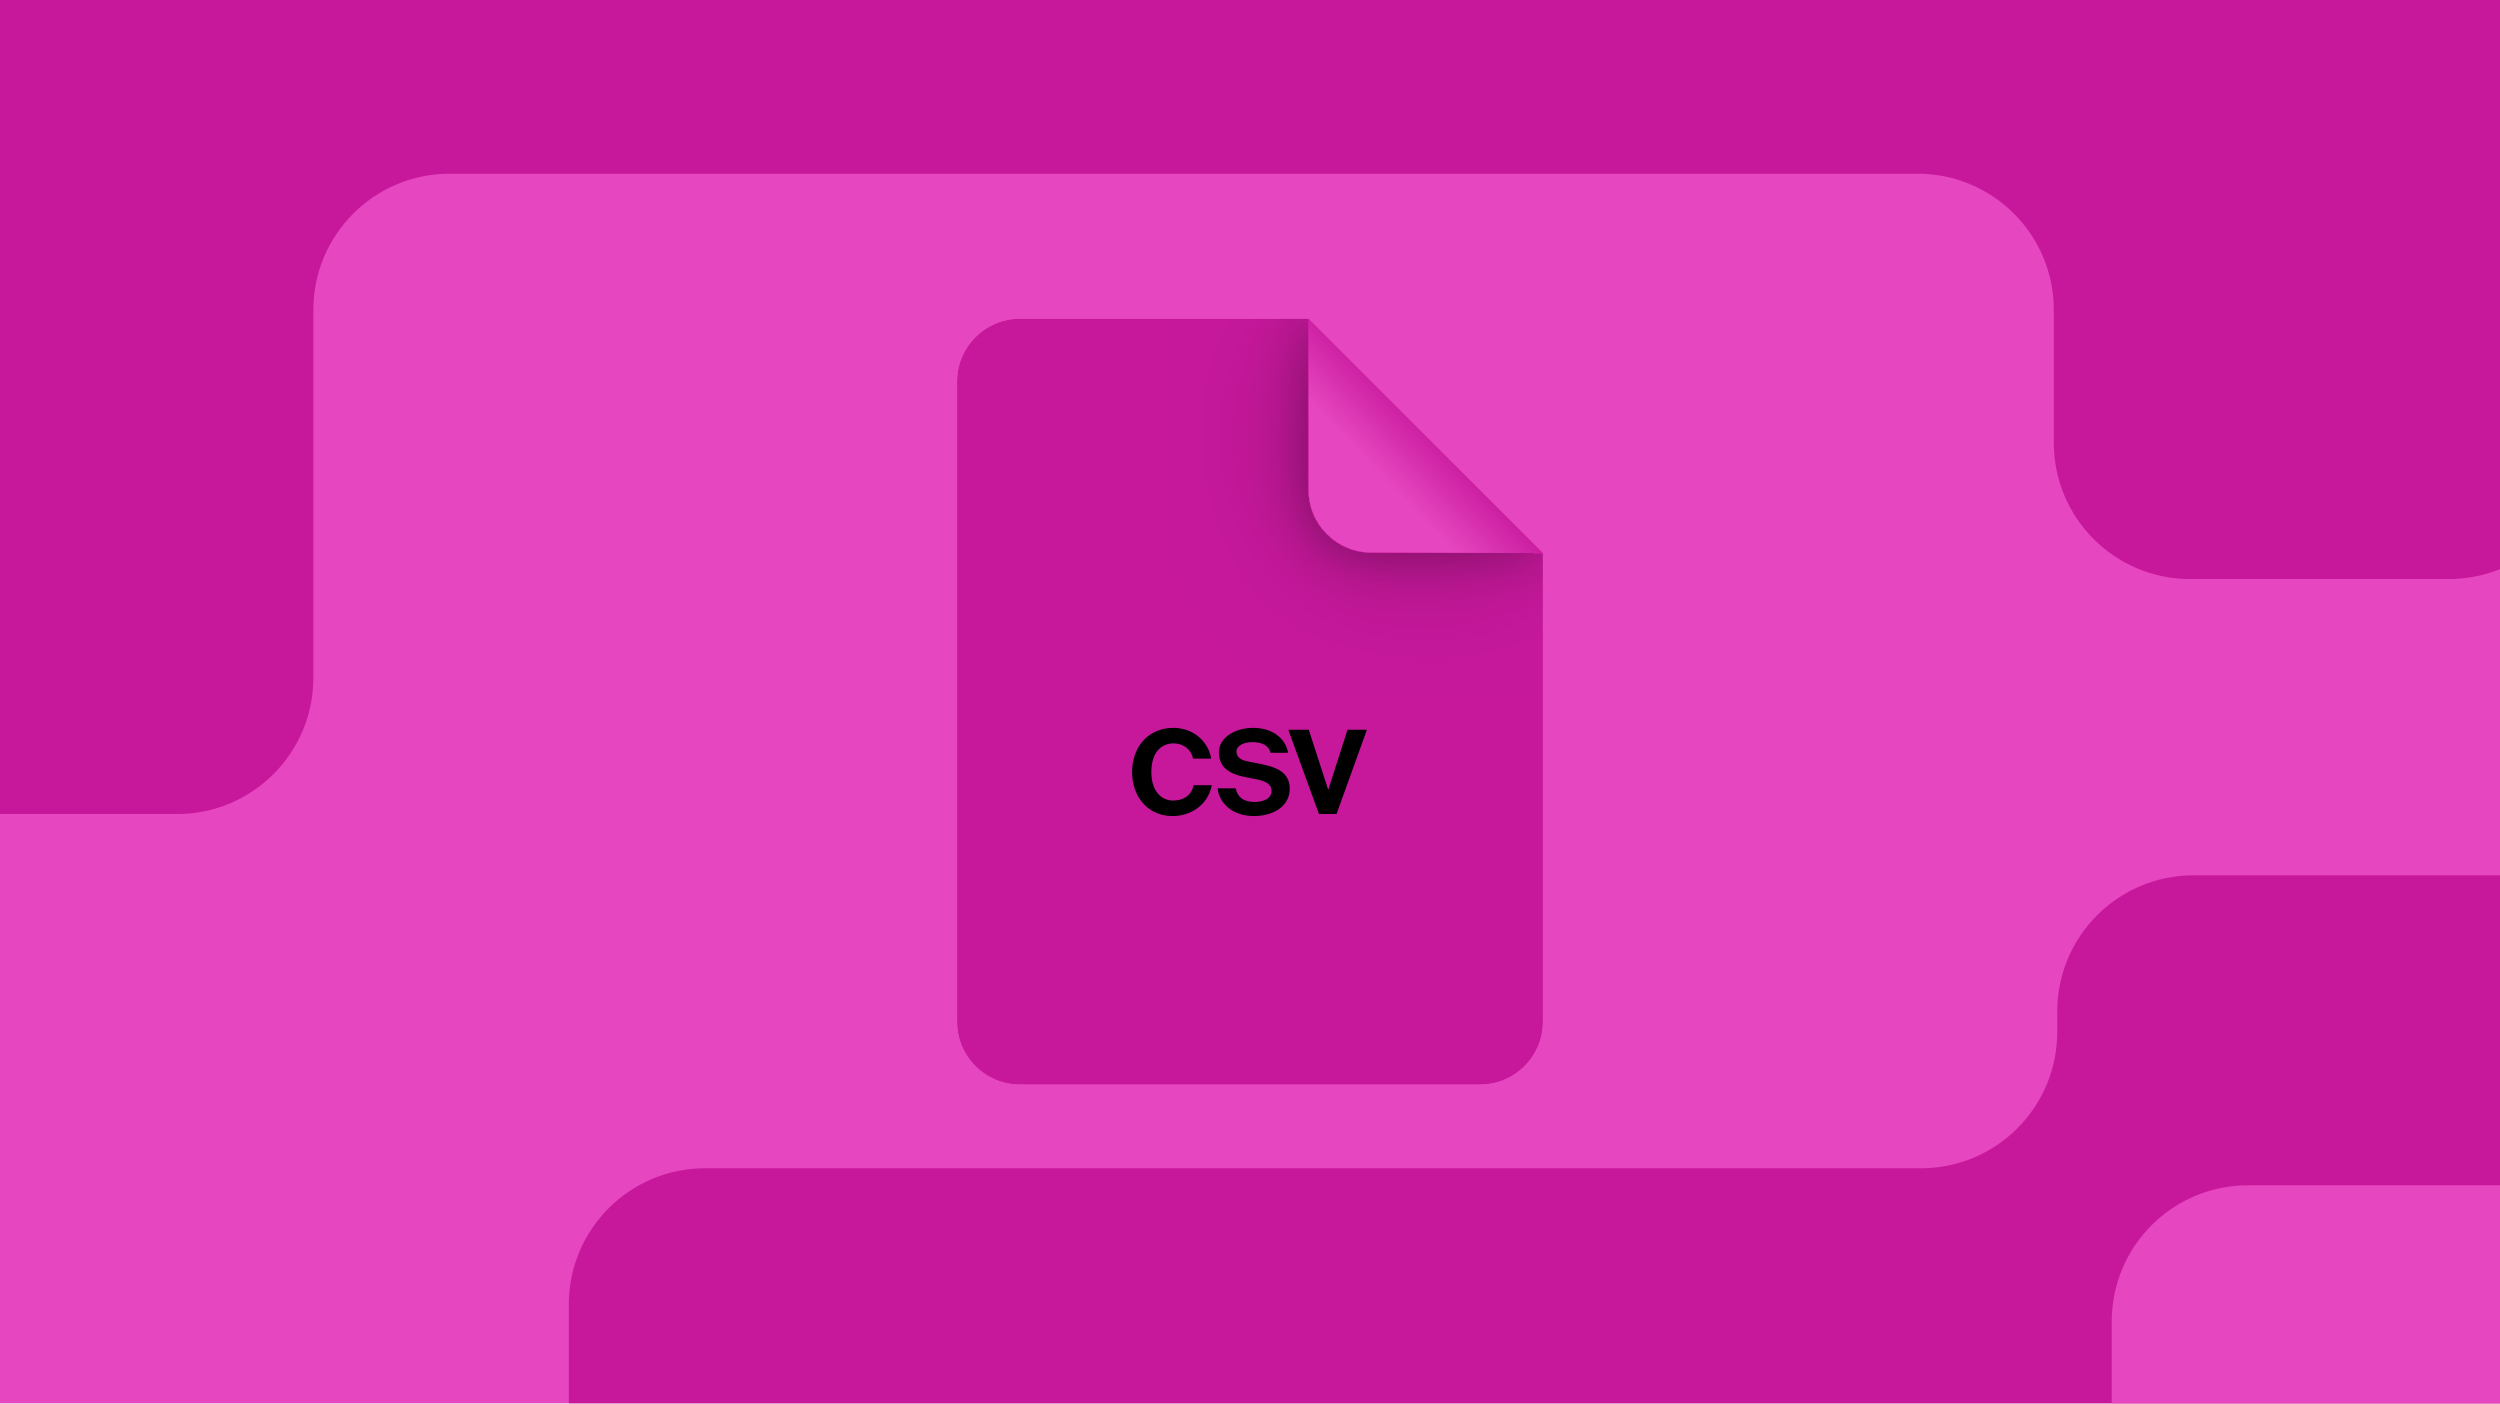
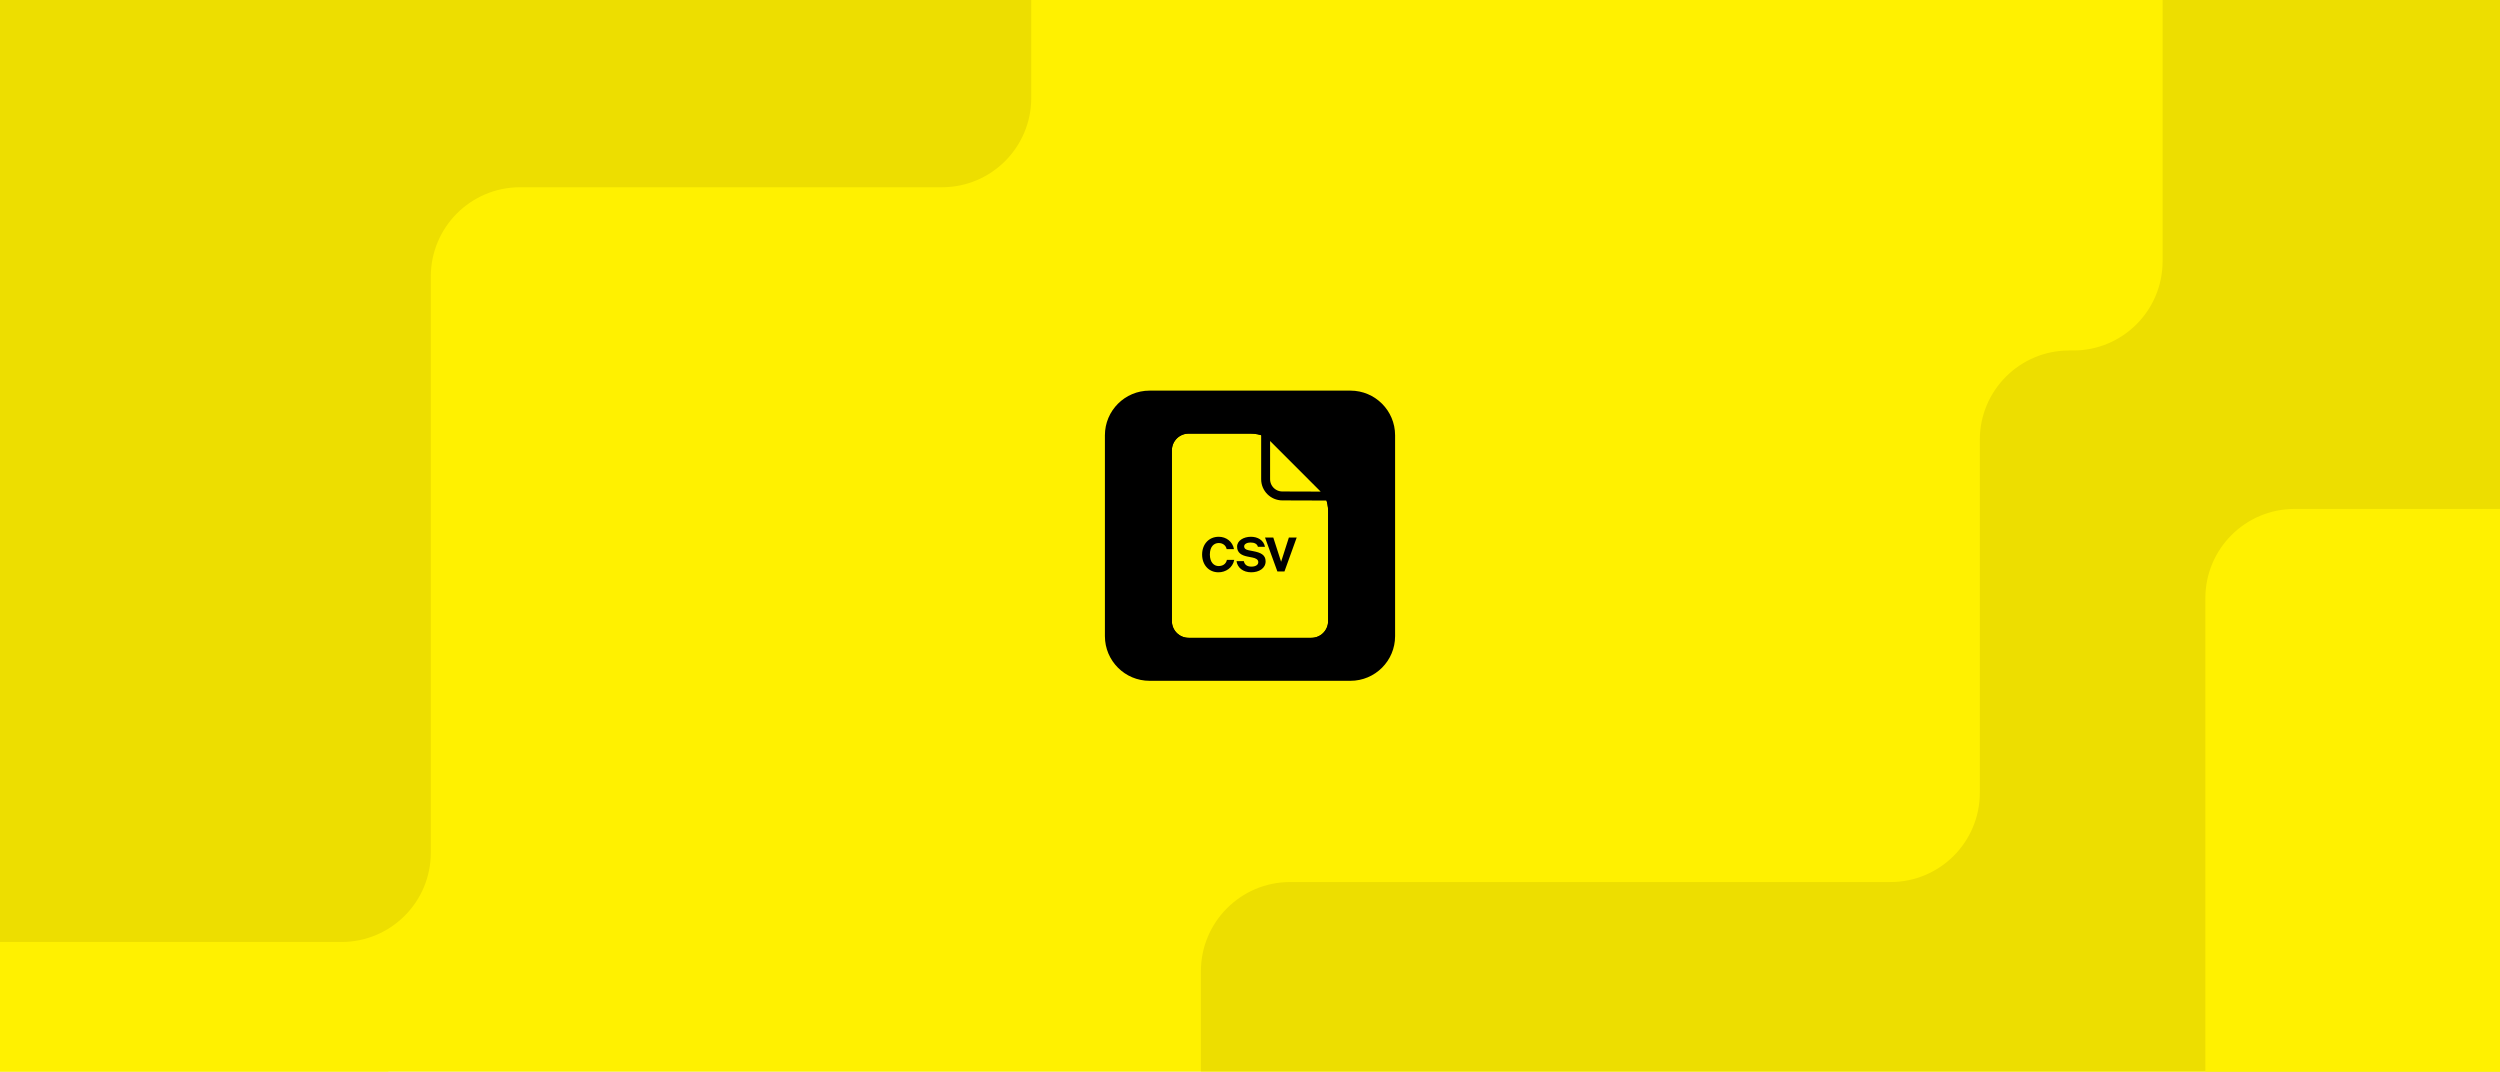
- <svg xmlns="http://www.w3.org/2000/svg" width="367" height="206" viewBox="0 0 367 206" fill="none">
-   <g clip-path="url(#clip0_3948_12637)">
-     <rect width="367" height="206" fill="#E646C0" />
-     <path d="M103.5 171.5L282 171.5C293.046 171.5 302 162.546 302 151.5L302 148.5C302 137.454 310.954 128.5 322 128.5L385 128.5L385 206L83.5 206L83.5 191.5C83.5 180.454 92.454 171.5 103.5 171.5Z" fill="#C7189C" />
-     <path d="M379.5 65L379.5 -1L-5 -1L-5 119.5L26 119.5C37.046 119.5 46 110.546 46 99.5L46 45.5C46 34.454 54.954 25.5 66 25.5L281.5 25.5C292.546 25.5 301.5 34.454 301.5 45.5L301.5 65C301.5 76.046 310.455 85 321.5 85L359.5 85C370.546 85 379.5 76.046 379.5 65Z" fill="#C7189C" />
-     <path d="M330 174L437.693 174L477 174C488.046 174 497 182.954 497 194L497 256C497 267.046 488.046 276 477 276L330 276C318.954 276 310 267.046 310 256L310 194C310 182.954 318.954 174 330 174Z" fill="#E646C0" />
-     <mask id="mask0_3948_12637" style="mask-type:alpha" maskUnits="userSpaceOnUse" x="140" y="46" width="87" height="114">
-       <path d="M226.5 81.193V149.993C226.5 155.082 222.375 159.207 217.286 159.207H149.714C144.625 159.207 140.5 155.082 140.5 149.993V56.007C140.5 50.918 144.625 46.793 149.714 46.793H192.1L226.5 81.193Z" fill="#FFF100" />
+ <svg xmlns="http://www.w3.org/2000/svg" width="560" height="240" viewBox="0 0 560 240" fill="none">
+   <g clip-path="url(#clip0_4723_13622)">
+     <rect width="560" height="240" fill="#FFF100" />
+     <g clip-path="url(#clip1_4723_13622)">
+       <rect width="560" height="240" fill="#FFF100" />
+       <path d="M-137 100L9.615 100L67 100C78.046 100 87 108.954 87 120L87 340C87 351.046 78.046 360 67 360L-137 360C-148.046 360 -157 351.046 -157 340L-157 120C-157 108.954 -148.046 100 -137 100Z" fill="#FFF100" />
+       <path d="M231 21.944L231 -24C231 -35.046 222.046 -44 211 -44L-11 -44C-22.046 -44 -31 -35.046 -31 -24L-31 191C-31 202.046 -22.046 211 -11 211L76.5 211C87.546 211 96.5 202.046 96.5 191L96.5 61.944C96.5 50.898 105.454 41.944 116.5 41.944L211 41.944C222.046 41.944 231 32.99 231 21.944Z" fill="#EDDE00" />
+       <path d="M423.479 197.576L289 197.576C277.954 197.576 269 206.53 269 217.576L269 256C269 267.046 277.954 276 289 276L611.5 276C622.546 276 631.5 267.046 631.5 256L631.5 -28C631.5 -39.046 622.546 -48 611.5 -48L504.424 -48C493.378 -48 484.424 -39.046 484.424 -28L484.424 58.509C484.424 69.555 475.47 78.509 464.424 78.509L463.479 78.509C452.433 78.509 443.479 87.463 443.479 98.509L443.479 177.576C443.479 188.622 434.525 197.576 423.479 197.576Z" fill="#EDDE00" />
+       <path d="M514 114C502.954 114 494 122.954 494 134L494 294C494 305.046 502.954 314 514 314H612C623.046 314 632 305.046 632 294L632 134C632 122.954 623.046 114 612 114L514 114Z" fill="#FFF100" />
+     </g>
+     <rect x="247.5" y="87.5" width="65" height="65" rx="10" fill="black" />
+     <mask id="mask0_4723_13622" style="mask-type:alpha" maskUnits="userSpaceOnUse" x="262" y="97" width="36" height="46">
+       <path d="M295.116 108.741C296.642 110.267 297.5 112.338 297.5 114.497V139.125C297.5 141.196 295.821 142.875 293.75 142.875H266.25C264.179 142.875 262.5 141.196 262.5 139.125V100.875C262.5 98.804 264.179 97.125 266.25 97.125H280.128C282.287 97.125 284.358 97.983 285.884 99.509L295.116 108.741Z" fill="#EDDE00" />
    </mask>
-     <g mask="url(#mask0_3948_12637)">
-       <path d="M226.5 81.193V149.993C226.5 155.082 222.375 159.207 217.286 159.207H149.714C144.625 159.207 140.5 155.082 140.5 149.993V56.007C140.5 50.918 144.625 46.793 149.714 46.793H192.1L226.5 81.193Z" fill="#C7189C" />
-       <g filter="url(#filter0_ddd_3948_12637)">
-         <path d="M192.1 44.95V71.908C192.1 76.983 196.236 81.109 201.323 81.109L227.696 81.193H228.343L192.1 44.95Z" fill="url(#paint0_linear_3948_12637)" />
-       </g>
+     <g mask="url(#mask0_4723_13622)">
+       <path d="M295.116 108.741C296.642 110.267 297.5 112.338 297.5 114.497V139.125C297.5 141.196 295.821 142.875 293.75 142.875H266.25C264.179 142.875 262.5 141.196 262.5 139.125V100.875C262.5 98.804 264.179 97.125 266.25 97.125H280.128C282.287 97.125 284.358 97.983 285.884 99.509L295.116 108.741Z" fill="#FFF100" />
+       <path d="M283.5 96.375V107.346C283.5 109.412 285.183 111.091 287.253 111.091L297.987 111.125H298.25L283.5 96.375Z" fill="#FFF100" stroke="black" stroke-width="2" />
    </g>
-     <path d="M172.262 106.85C174.976 106.85 177.322 108.621 177.805 111.358H175.137C174.884 110.047 173.757 109.127 172.262 109.127C170.537 109.127 169.019 110.392 169.019 113.313C169.019 116.257 170.583 117.522 172.193 117.522C173.55 117.522 174.861 116.924 175.229 115.268H177.897C177.345 118.166 174.792 119.799 172.147 119.799C168.559 119.799 166.19 117.016 166.19 113.336C166.19 109.656 168.559 106.85 172.262 106.85ZM189.105 110.507H186.529C186.23 109.38 185.195 108.943 183.815 108.943C182.619 108.943 181.515 109.472 181.515 110.3C181.515 111.128 182.09 111.565 183.171 111.772L184.919 112.117C187.426 112.6 189.335 113.382 189.335 115.797C189.335 118.373 186.897 119.799 184.091 119.799C181.055 119.799 179.031 118.051 178.732 115.728H181.4C181.653 117.016 182.55 117.729 184.183 117.729C185.632 117.729 186.667 117.131 186.667 116.119C186.667 115.107 185.747 114.67 184.528 114.417L182.665 114.049C180.572 113.612 178.939 112.715 178.939 110.438C178.939 108.253 181.308 106.85 183.976 106.85C186.391 106.85 188.599 108.023 189.105 110.507ZM192.132 107.126L194.984 115.958L197.813 107.126H200.665L196.203 119.5H193.627L189.119 107.126H192.132Z" fill="black" />
+     <path d="M273.004 120.237C274.672 120.237 276.114 121.325 276.411 123.007H274.771C274.616 122.202 273.923 121.636 273.004 121.636C271.944 121.636 271.011 122.414 271.011 124.209C271.011 126.018 271.973 126.796 272.962 126.796C273.796 126.796 274.602 126.428 274.828 125.41H276.467C276.128 127.191 274.559 128.195 272.934 128.195C270.729 128.195 269.273 126.485 269.273 124.223C269.273 121.961 270.729 120.237 273.004 120.237ZM283.356 122.484H281.773C281.589 121.792 280.953 121.523 280.105 121.523C279.37 121.523 278.691 121.848 278.691 122.357C278.691 122.866 279.044 123.135 279.709 123.262L280.783 123.474C282.324 123.771 283.497 124.251 283.497 125.735C283.497 127.319 281.999 128.195 280.274 128.195C278.408 128.195 277.165 127.121 276.981 125.693H278.62C278.776 126.485 279.327 126.923 280.331 126.923C281.221 126.923 281.857 126.555 281.857 125.933C281.857 125.311 281.292 125.043 280.543 124.887L279.398 124.661C278.112 124.393 277.108 123.841 277.108 122.442C277.108 121.099 278.564 120.237 280.204 120.237C281.688 120.237 283.045 120.958 283.356 122.484ZM285.216 120.407L286.969 125.834L288.707 120.407H290.46L287.718 128.011H286.135L283.364 120.407H285.216Z" fill="black" />
  </g>
  <defs>
-     <filter id="filter0_ddd_3948_12637" x="171.214" y="24.064" width="78.014" height="78.014" filterUnits="userSpaceOnUse" color-interpolation-filters="sRGB">
-       <feFlood flood-opacity="0" result="BackgroundImageFix" />
-       <feColorMatrix in="SourceAlpha" type="matrix" values="0 0 0 0 0 0 0 0 0 0 0 0 0 0 0 0 0 0 127 0" result="hardAlpha" />
-       <feOffset dx="-0.614" dy="0.614" />
-       <feGaussianBlur stdDeviation="3.071" />
-       <feComposite in2="hardAlpha" operator="out" />
-       <feColorMatrix type="matrix" values="0 0 0 0 0 0 0 0 0 0 0 0 0 0 0 0 0 0 0.15 0" />
-       <feBlend mode="normal" in2="BackgroundImageFix" result="effect1_dropShadow_3948_12637" />
-       <feColorMatrix in="SourceAlpha" type="matrix" values="0 0 0 0 0 0 0 0 0 0 0 0 0 0 0 0 0 0 127 0" result="hardAlpha" />
-       <feOffset />
-       <feGaussianBlur stdDeviation="4.3" />
-       <feComposite in2="hardAlpha" operator="out" />
-       <feColorMatrix type="matrix" values="0 0 0 0 0 0 0 0 0 0 0 0 0 0 0 0 0 0 0.15 0" />
-       <feBlend mode="normal" in2="effect1_dropShadow_3948_12637" result="effect2_dropShadow_3948_12637" />
-       <feColorMatrix in="SourceAlpha" type="matrix" values="0 0 0 0 0 0 0 0 0 0 0 0 0 0 0 0 0 0 127 0" result="hardAlpha" />
-       <feOffset />
-       <feGaussianBlur stdDeviation="10.443" />
-       <feComposite in2="hardAlpha" operator="out" />
-       <feColorMatrix type="matrix" values="0 0 0 0 0 0 0 0 0 0 0 0 0 0 0 0 0 0 0.25 0" />
-       <feBlend mode="normal" in2="effect2_dropShadow_3948_12637" result="effect3_dropShadow_3948_12637" />
-       <feBlend mode="normal" in="SourceGraphic" in2="effect3_dropShadow_3948_12637" result="shape" />
-     </filter>
-     <linearGradient id="paint0_linear_3948_12637" x1="215.075" y1="57.218" x2="197.963" y2="73.723" gradientUnits="userSpaceOnUse">
-       <stop offset="0.291" stop-color="#C7189C" />
-       <stop offset="0.743" stop-color="#E646C0" />
-     </linearGradient>
-     <clipPath id="clip0_3948_12637">
-       <rect width="367" height="206" fill="white" />
+     <clipPath id="clip0_4723_13622">
+       <rect width="560" height="240" fill="white" />
+     </clipPath>
+     <clipPath id="clip1_4723_13622">
+       <rect width="560" height="240" fill="white" />
    </clipPath>
  </defs>
</svg>
